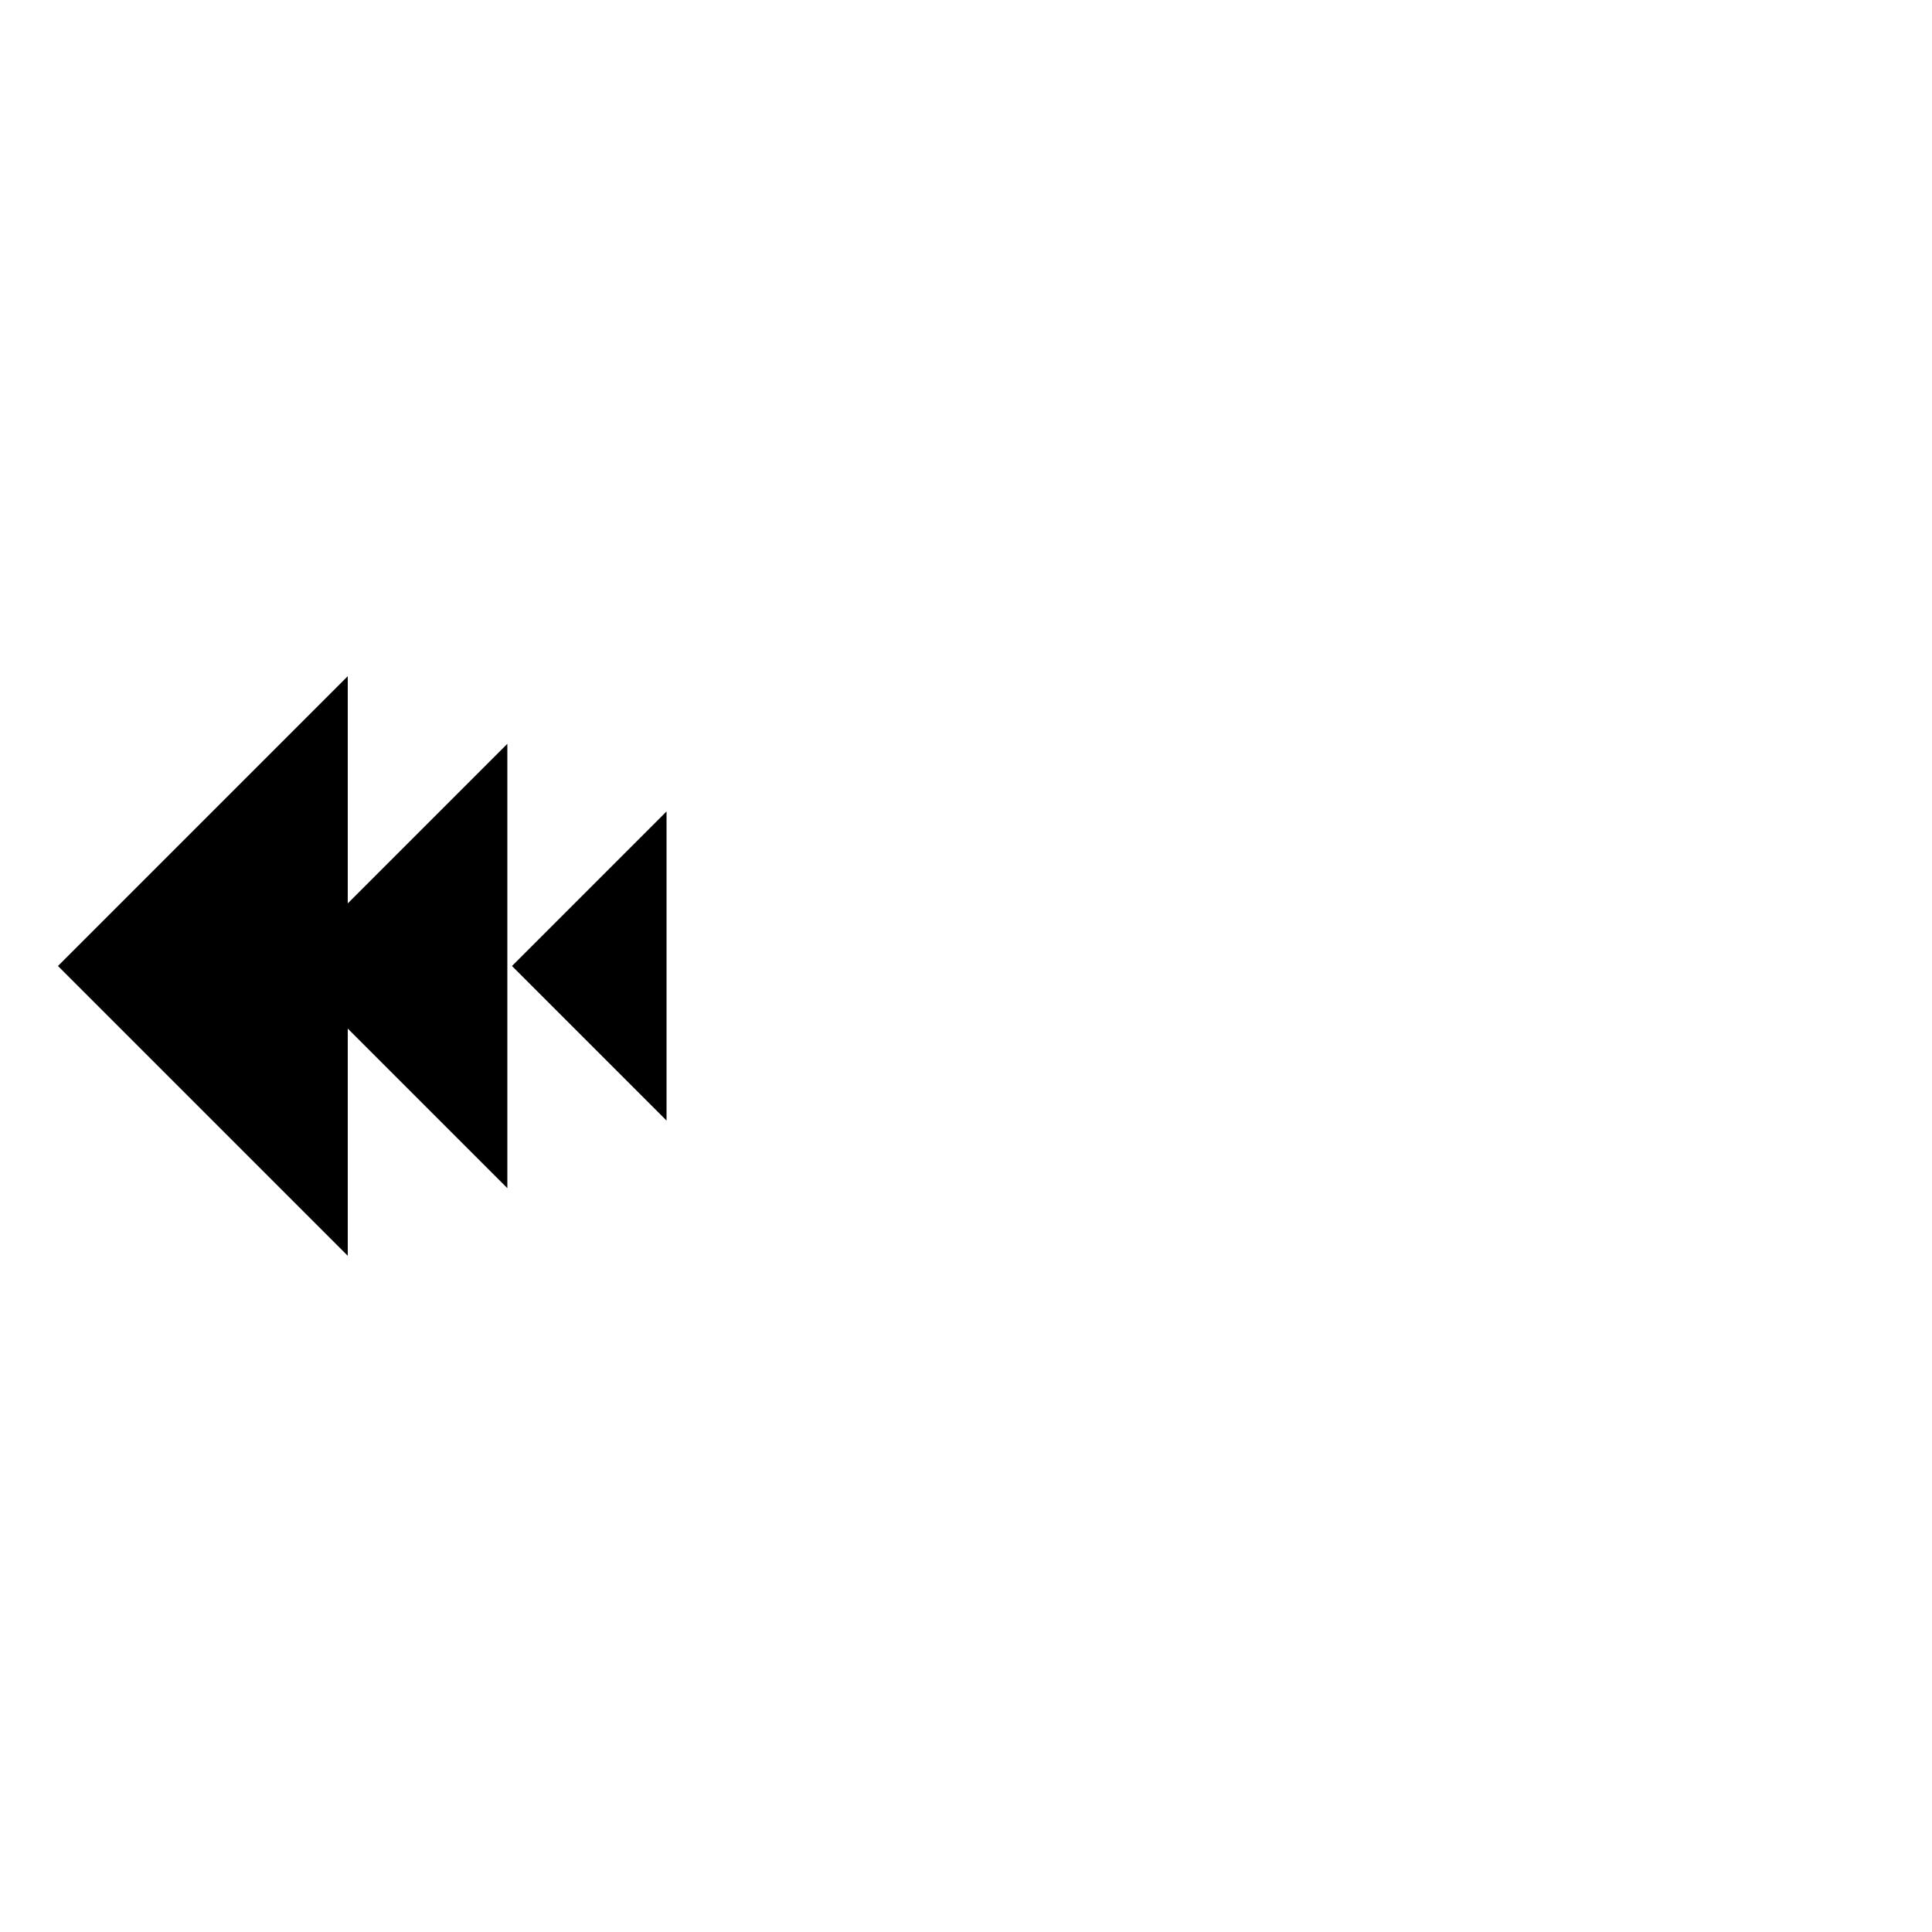
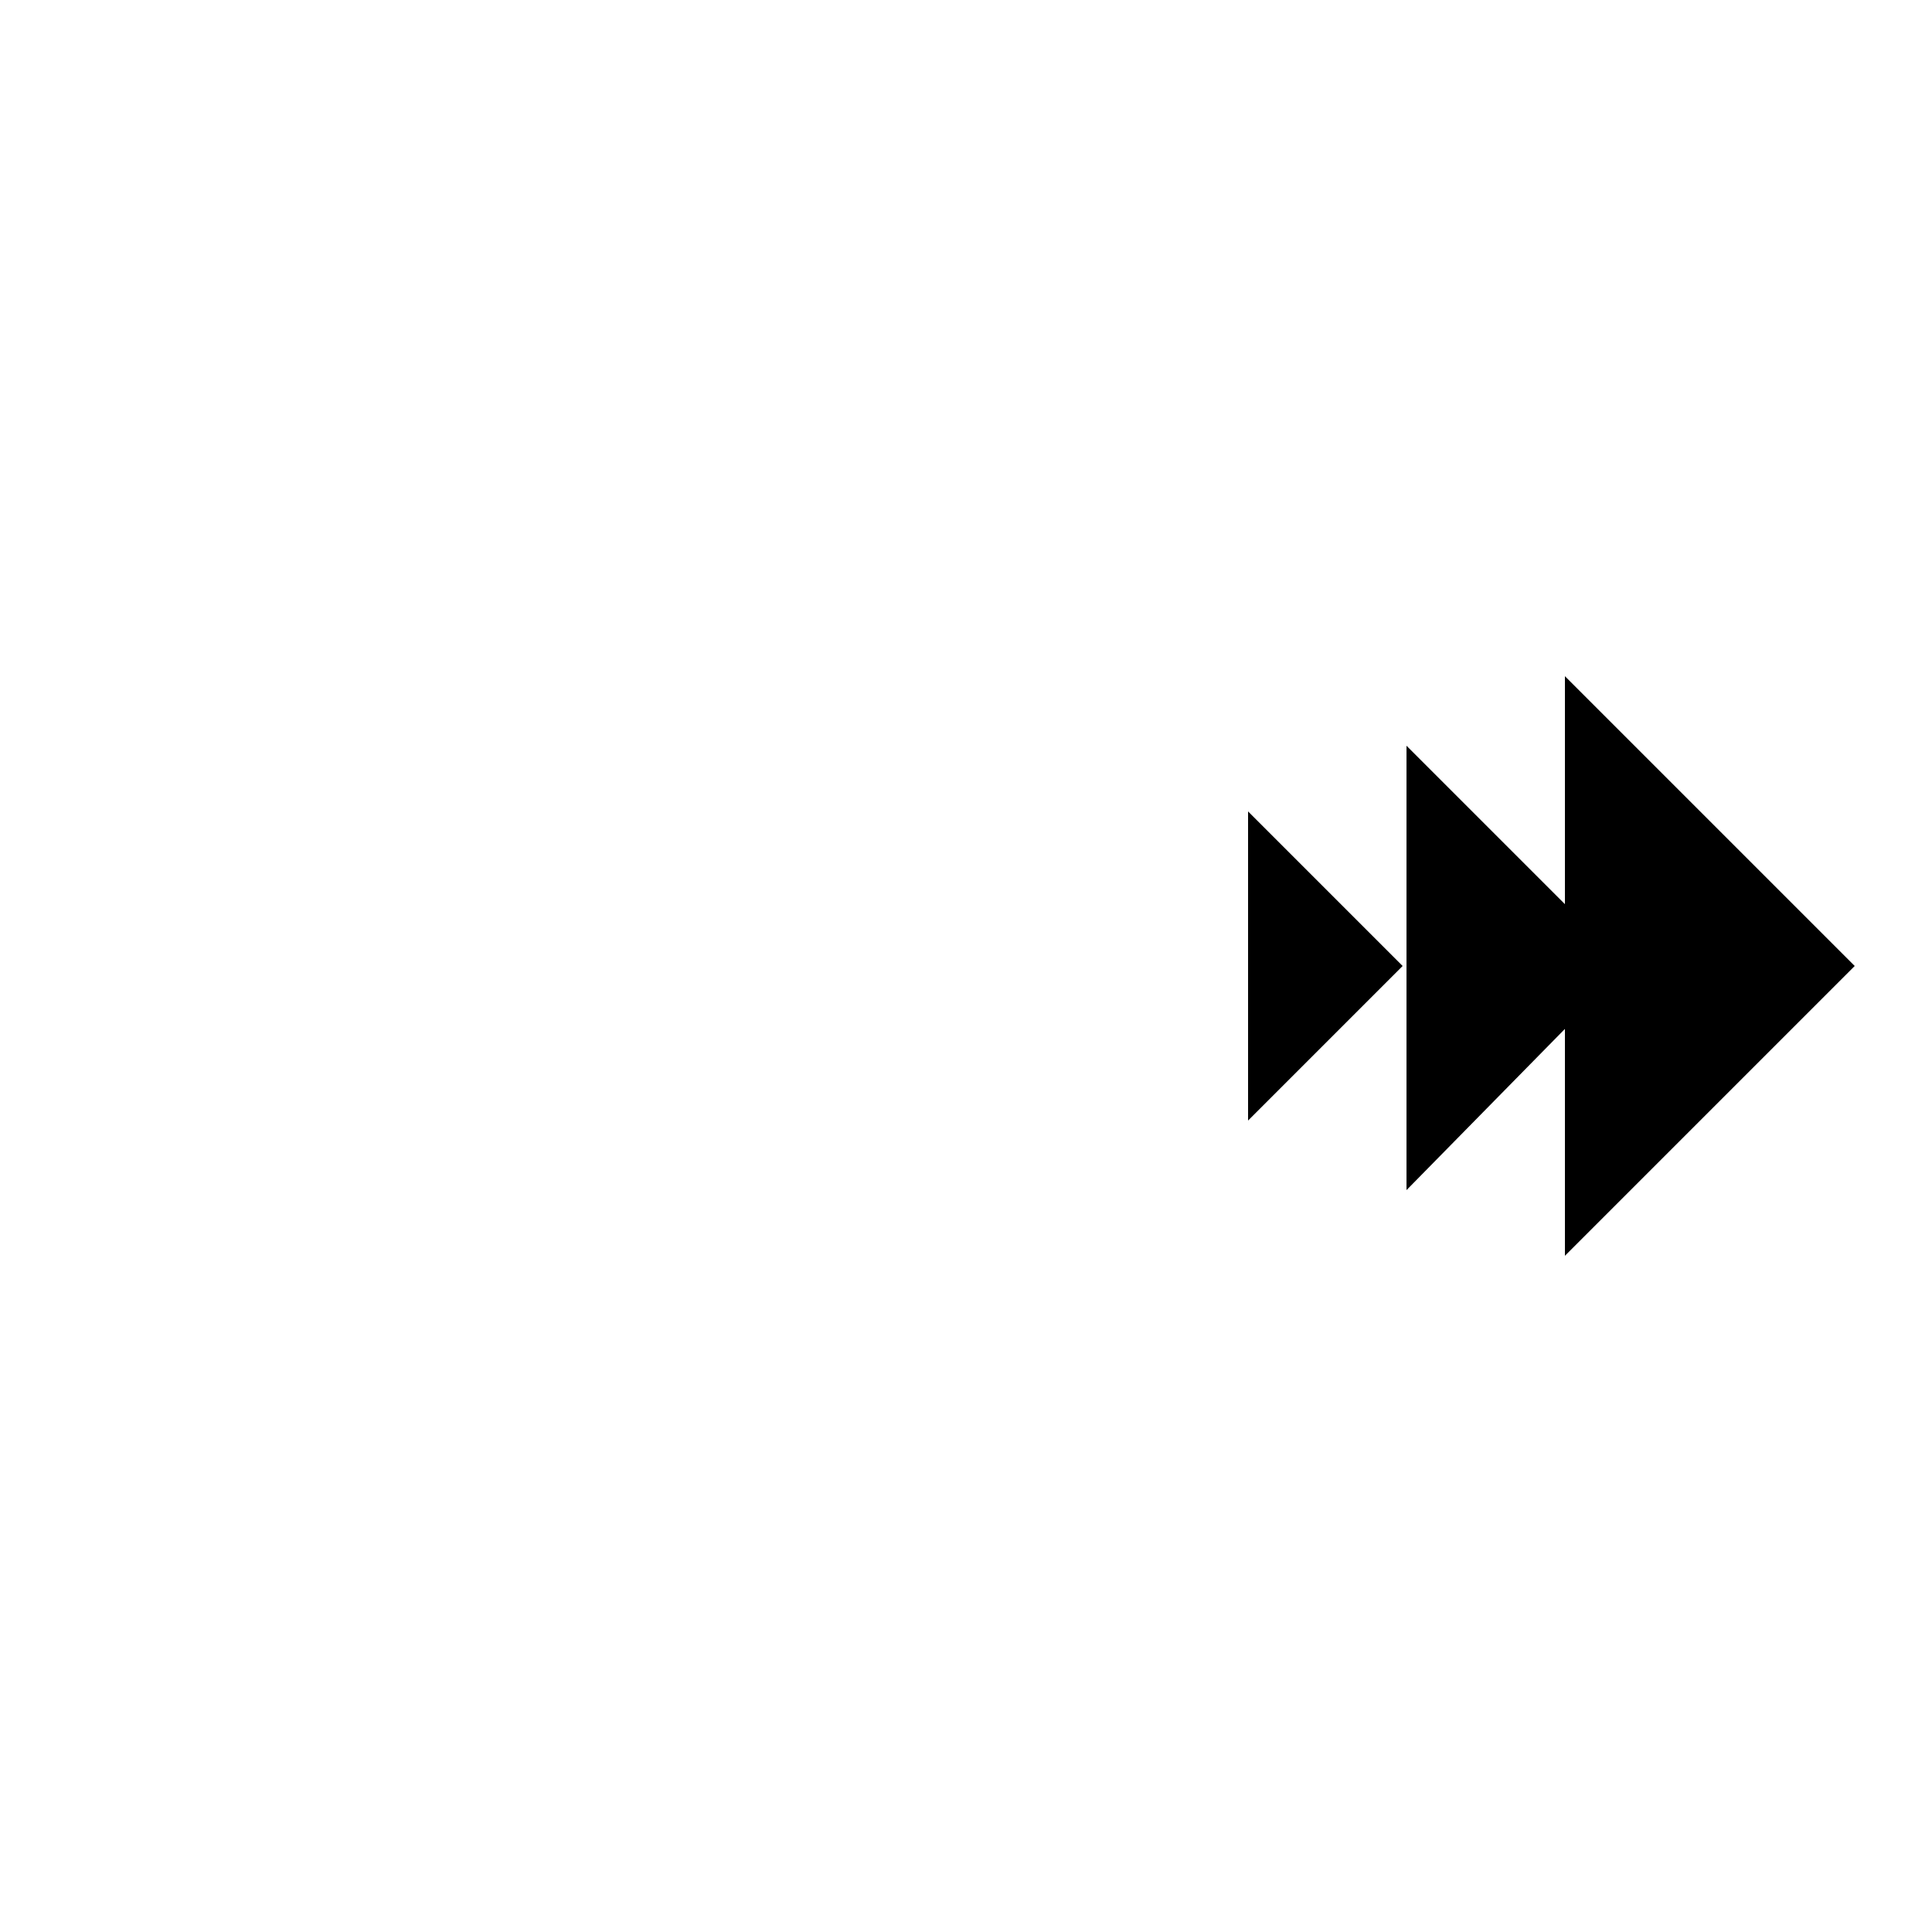
<svg viewBox="0 0 50 50" width="50" height="50">
-   <defs>
-     <style>
-       .gradient {
-         fill: url(#linear-gradient);
-       }
- 
-       .intube {
-         mask: url(#mask);
-       }
- 
-       .clip {
-         filter: url(#luminosity-noclip);
-       }
-     </style>
-     <linearGradient id="linear-gradient" x1="25.17" y1="25" x2="50.17" y2="25" gradientTransform="translate(-25)" gradientUnits="userSpaceOnUse">
-       <stop offset="0" stop-color="#fff" />
-       <stop offset="1" />
-     </linearGradient>
-     <filter id="luminosity-noclip" x="0" y="0" width="50" height="50" filterUnits="userSpaceOnUse" color-interpolation-filters="sRGB">
-       <feFlood flood-color="#fff" result="bg" />
-       <feBlend in="SourceGraphic" in2="bg" />
-     </filter>
-     <mask id="mask" x="0" y="0" width="50" height="50" maskUnits="userSpaceOnUse">
-       <g class="clip">
-         <rect class="gradient" width="50" height="50" transform="translate(50 50) rotate(180)" />
-       </g>
-     </mask>
-   </defs>
-   <polyline points="9 32.5 1.5 25 9 17.5" />
-   <polyline points="13.13 30.75 7.38 25 13.13 19.25" />
-   <polyline points="17.25 29 13.25 25 17.25 21" />
-   <line class="liquid" x1="25" y1="25" x2="50" y2="25" />
-   <line x1="25" y1="21" x2="50" y2="21" />
-   <line x1="25" y1="29" x2="50" y2="29" />
+   <polyline points="40.5,17.5 48,25 40.5,32.5" />
+   <polyline points="36.4,19.3 42.1,25 36.4,30.8" />
+   <polyline points="32.3,21 36.3,25 32.3,29" />
+   <line x1="0" y1="21" x2="20" y2="21" />
+   <line x1="0" y1="29" x2="20" y2="29" />
</svg>
